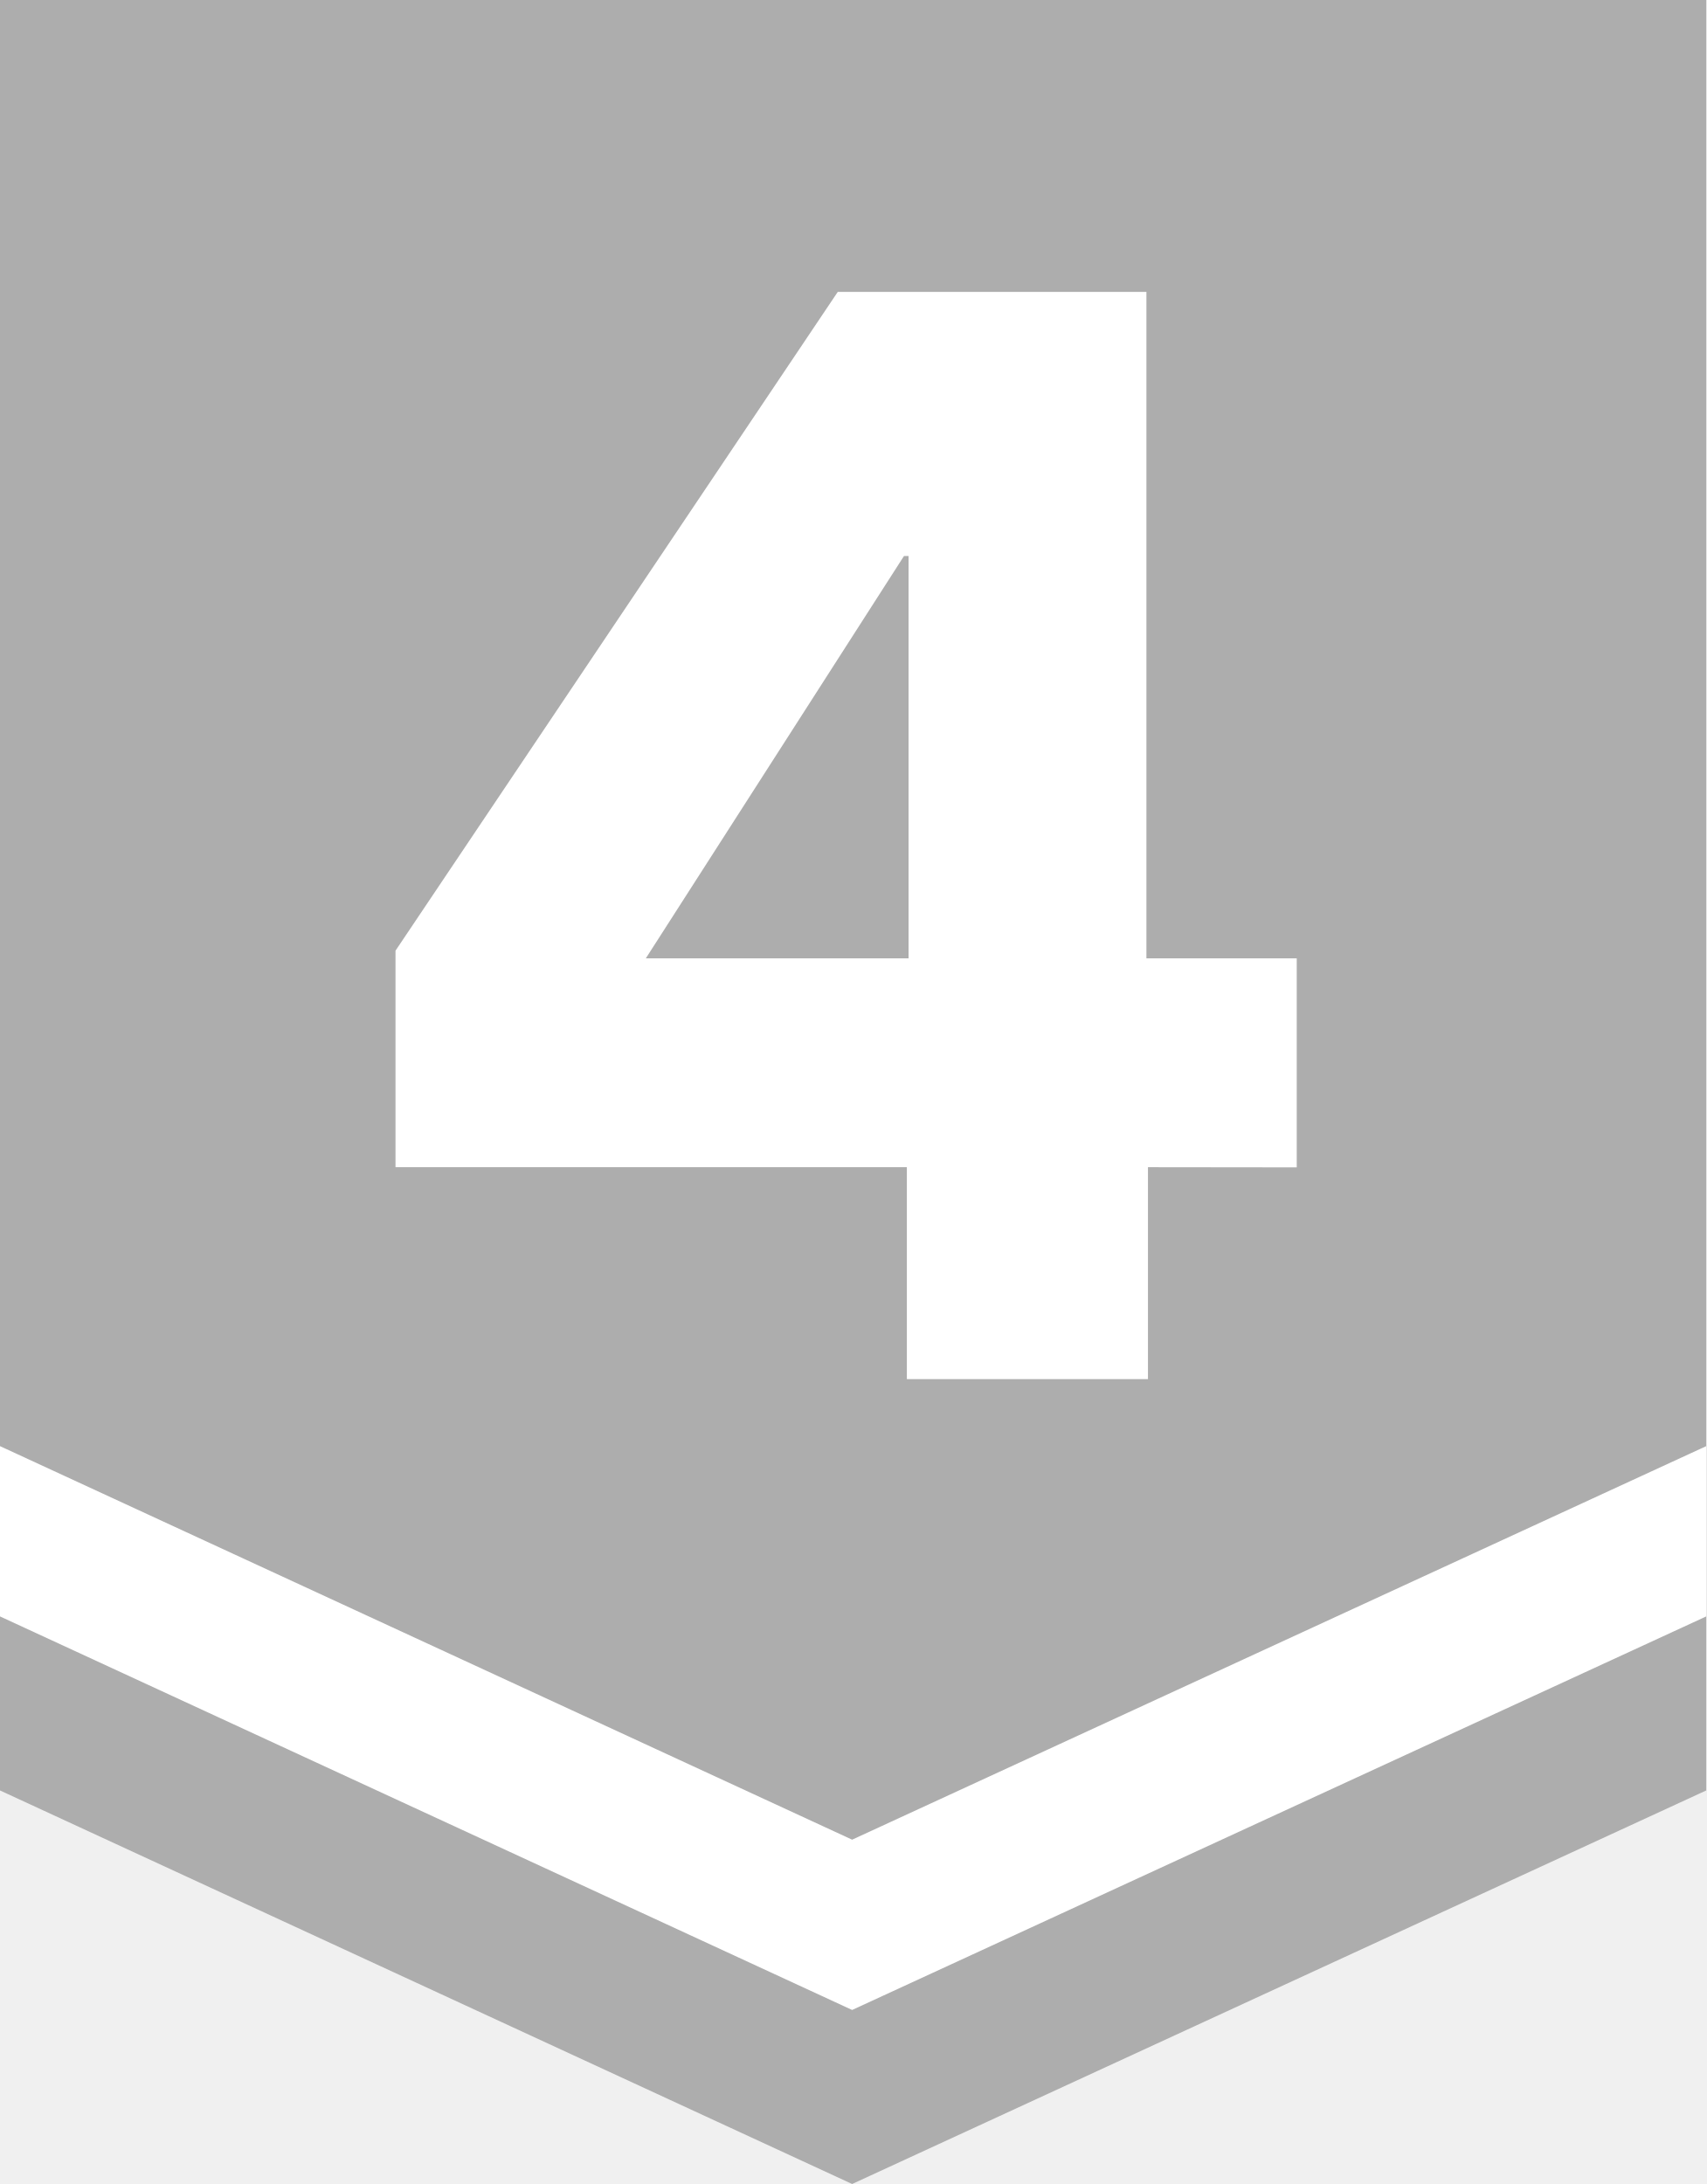
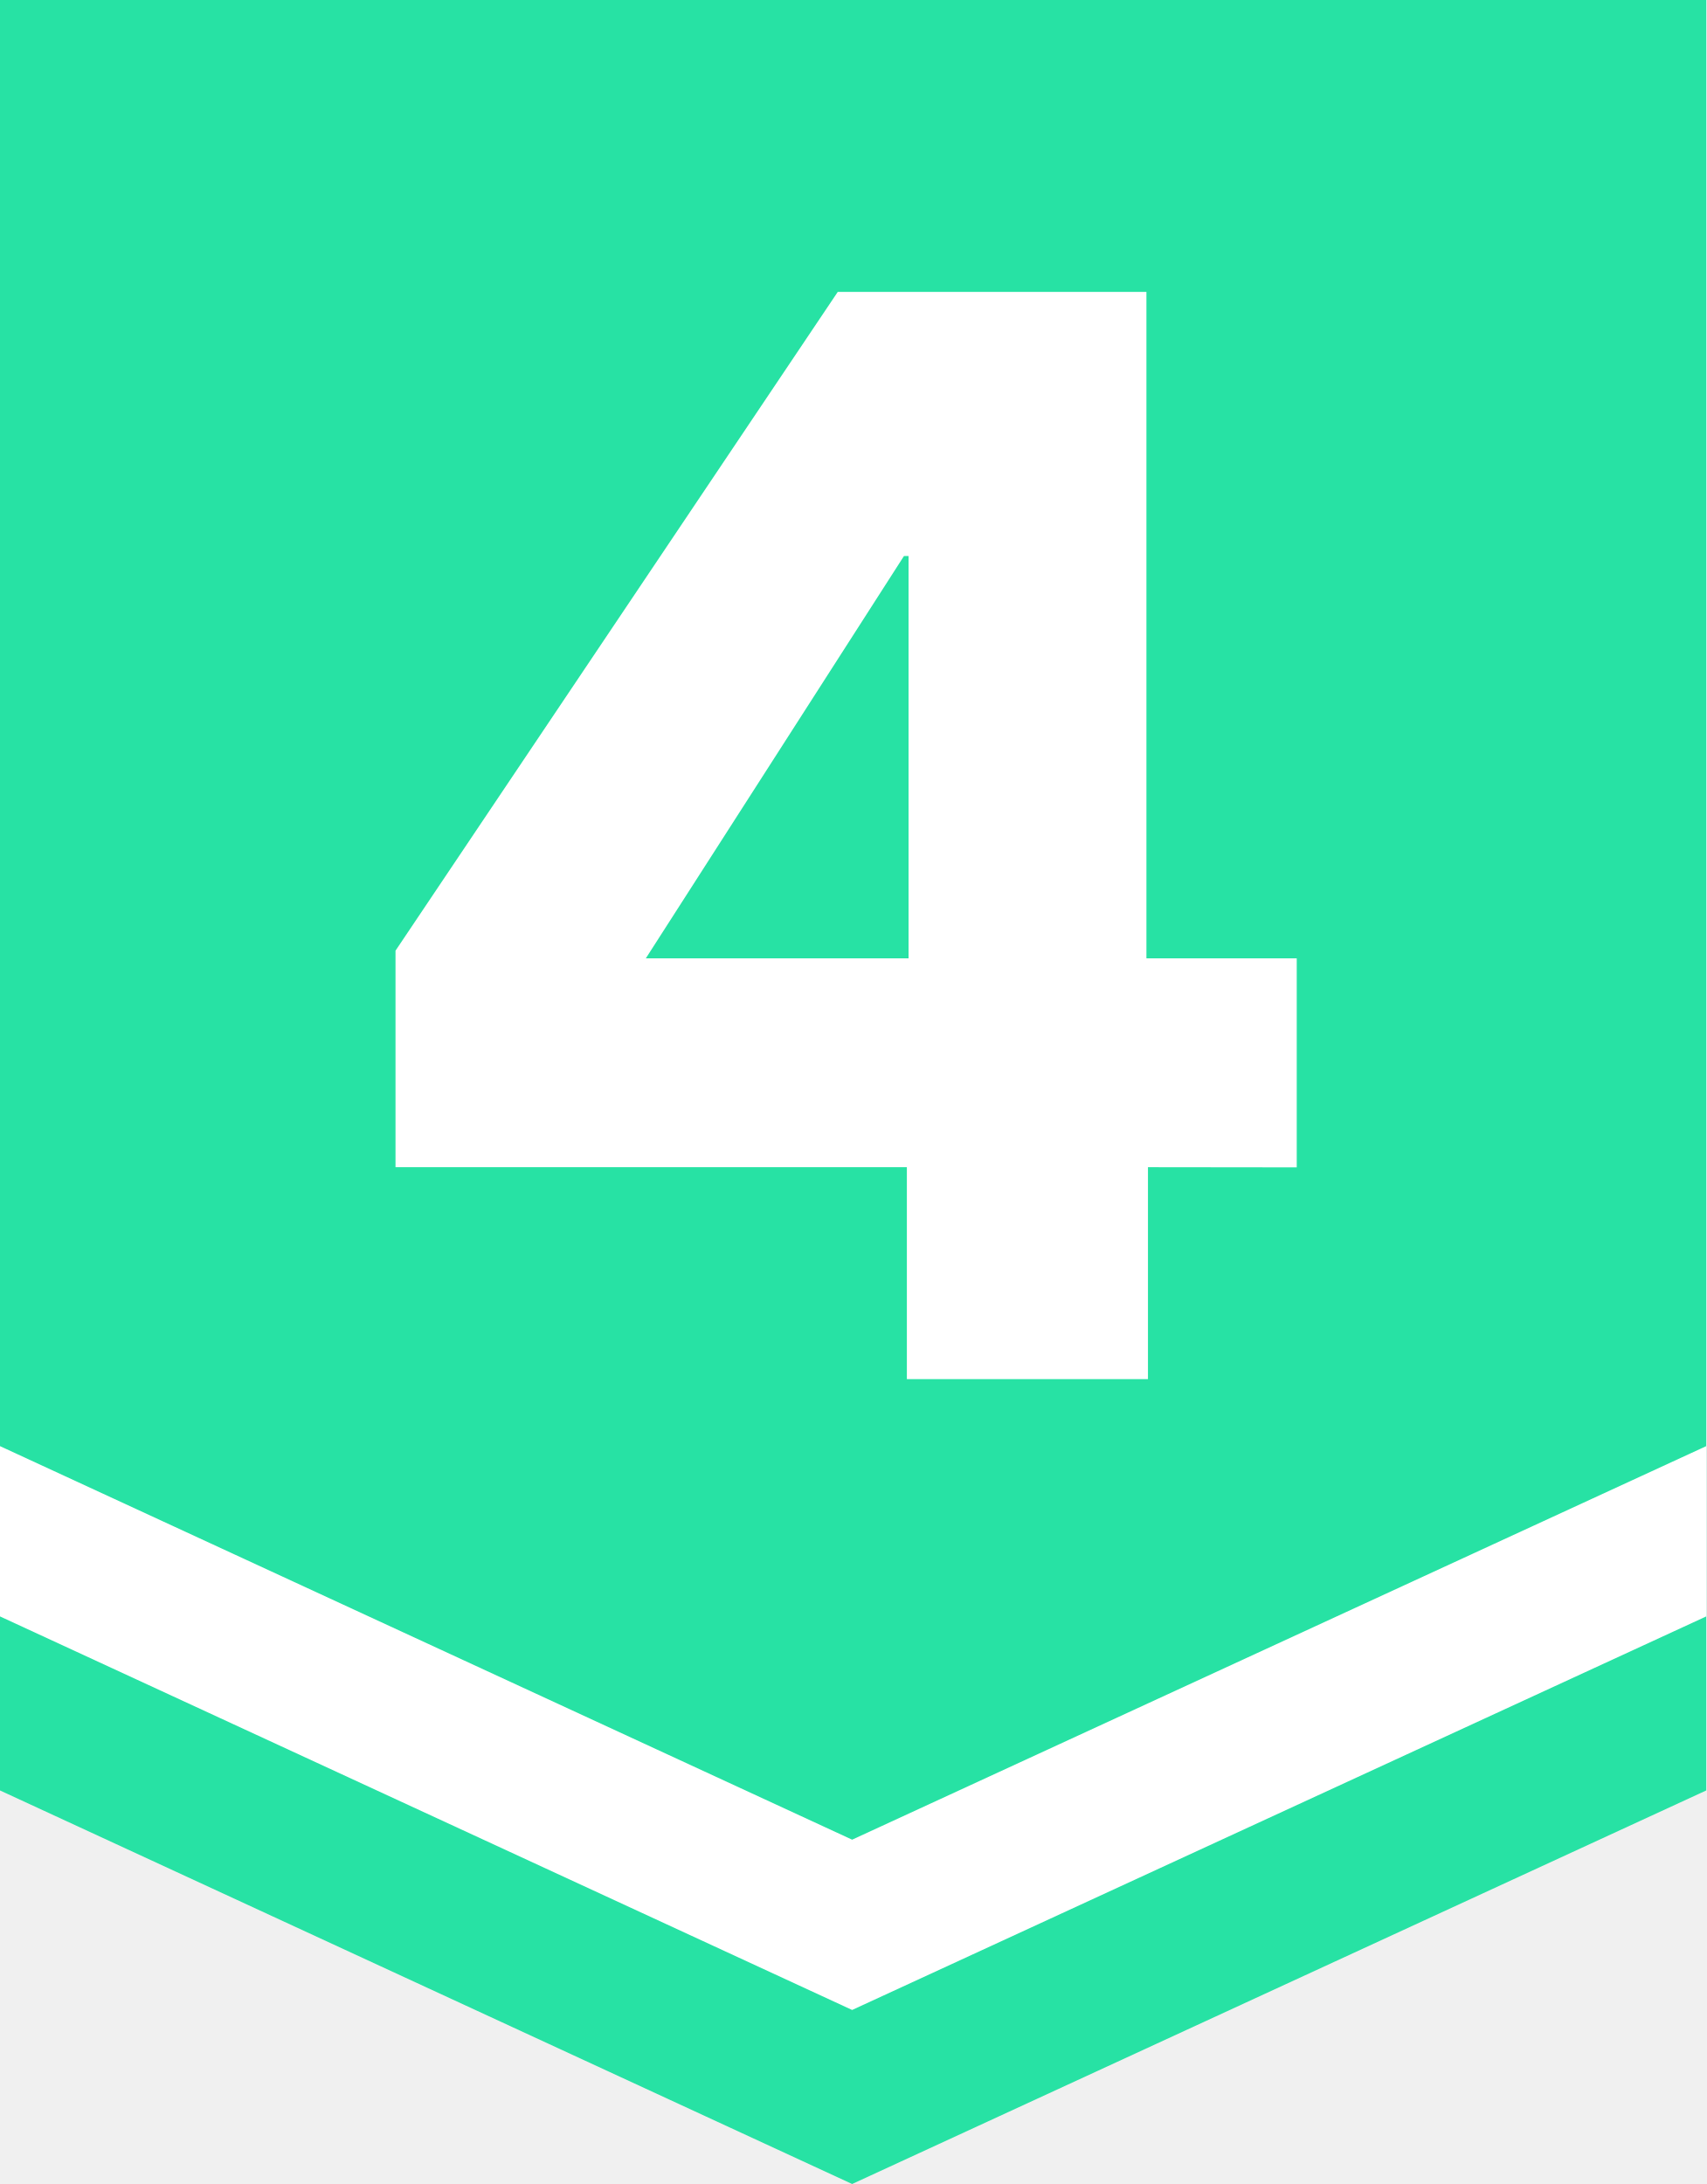
<svg xmlns="http://www.w3.org/2000/svg" id="레이어_1" data-name="레이어 1" viewBox="0 0 400 512">
  <defs>
-     <style>.cls-1{fill:#adadad;}.cls-2{fill:#fff;}</style>
+     <style>.cls-1{fill:#27e2a4;}.cls-2{fill:#fff;}</style>
  </defs>
  <polygon class="cls-1" points="0 0 0 419.74 199.77 512 400 419.74 400 0 0 0" />
+   <polygon class="cls-2" points="0 339.02 0 378.94 199.77 471.2 400 378.94 400 339.02 199.77 431.28 0 339.02" />
  <path class="cls-2" d="M269.12,273.63v49.68H212.6V273.63H92.72V222.87L196.4,68.43h72.36V224.67H304v49ZM213,130.35h-1.08L151.4,224.67H213Z" transform="translate(0)" />
-   <polygon class="cls-2" points="0 339.02 0 378.94 199.77 471.2 400 378.94 400 339.02 199.77 431.28 0 339.02" />
</svg>
